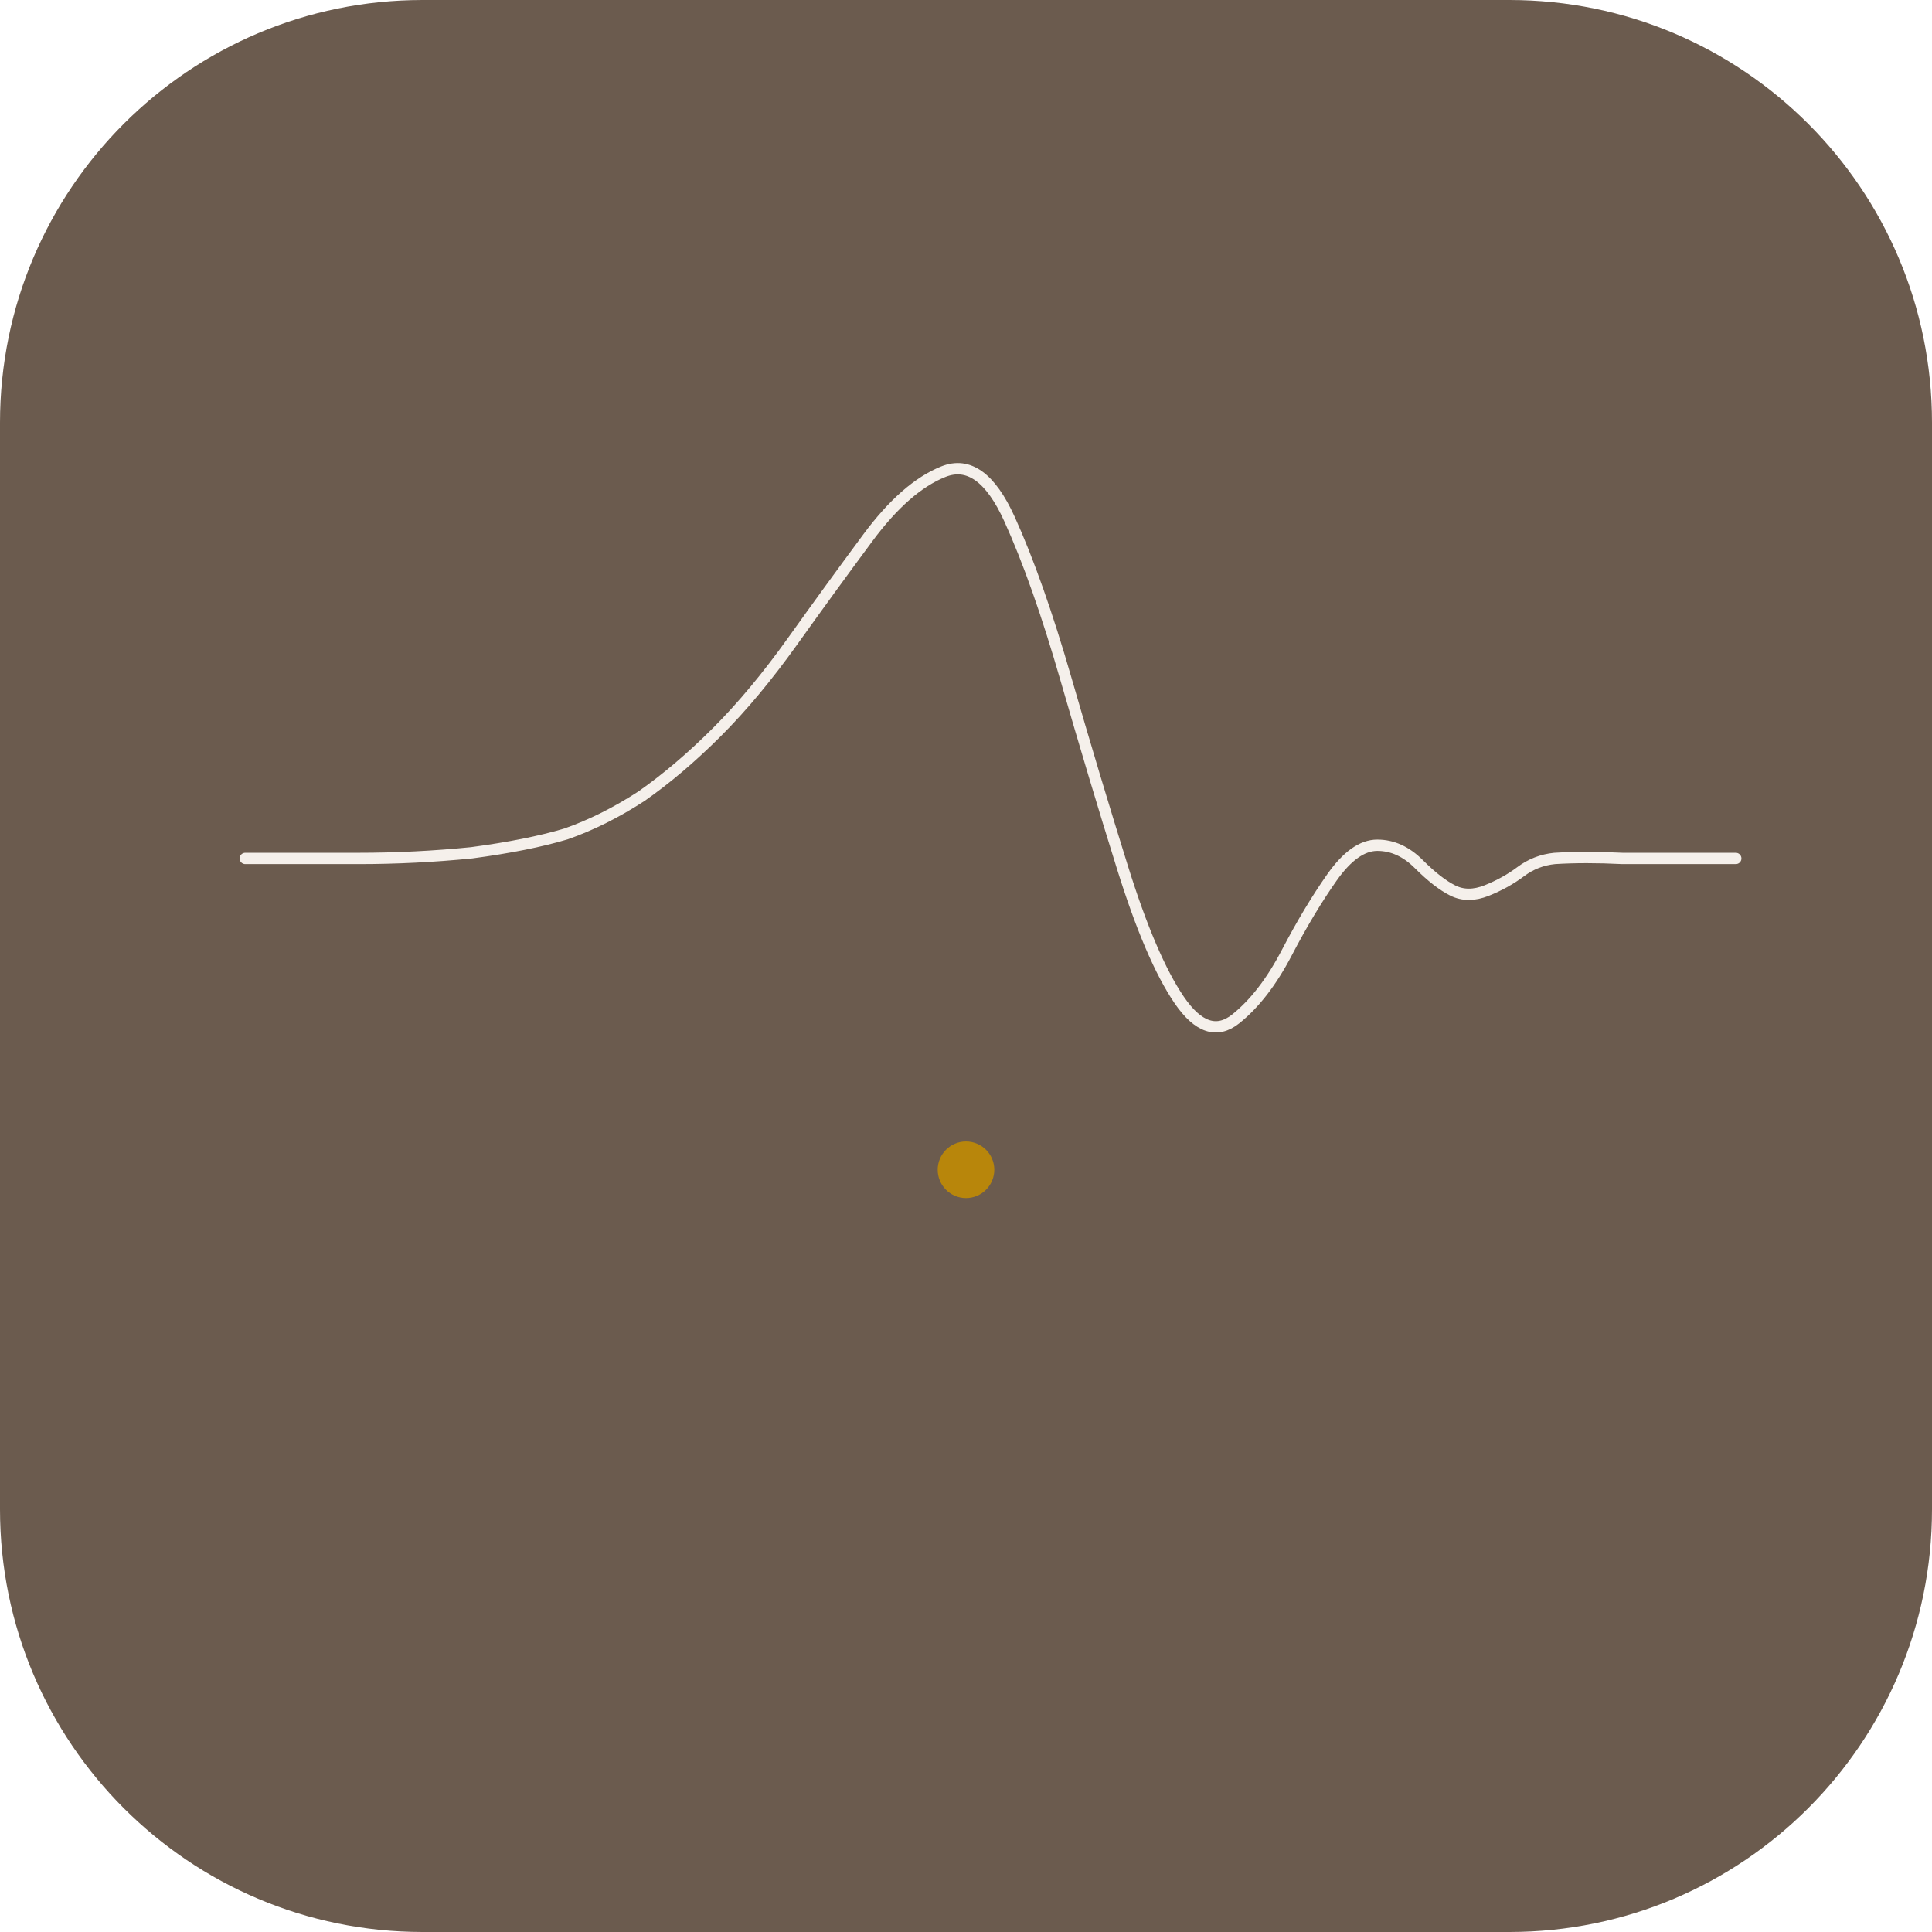
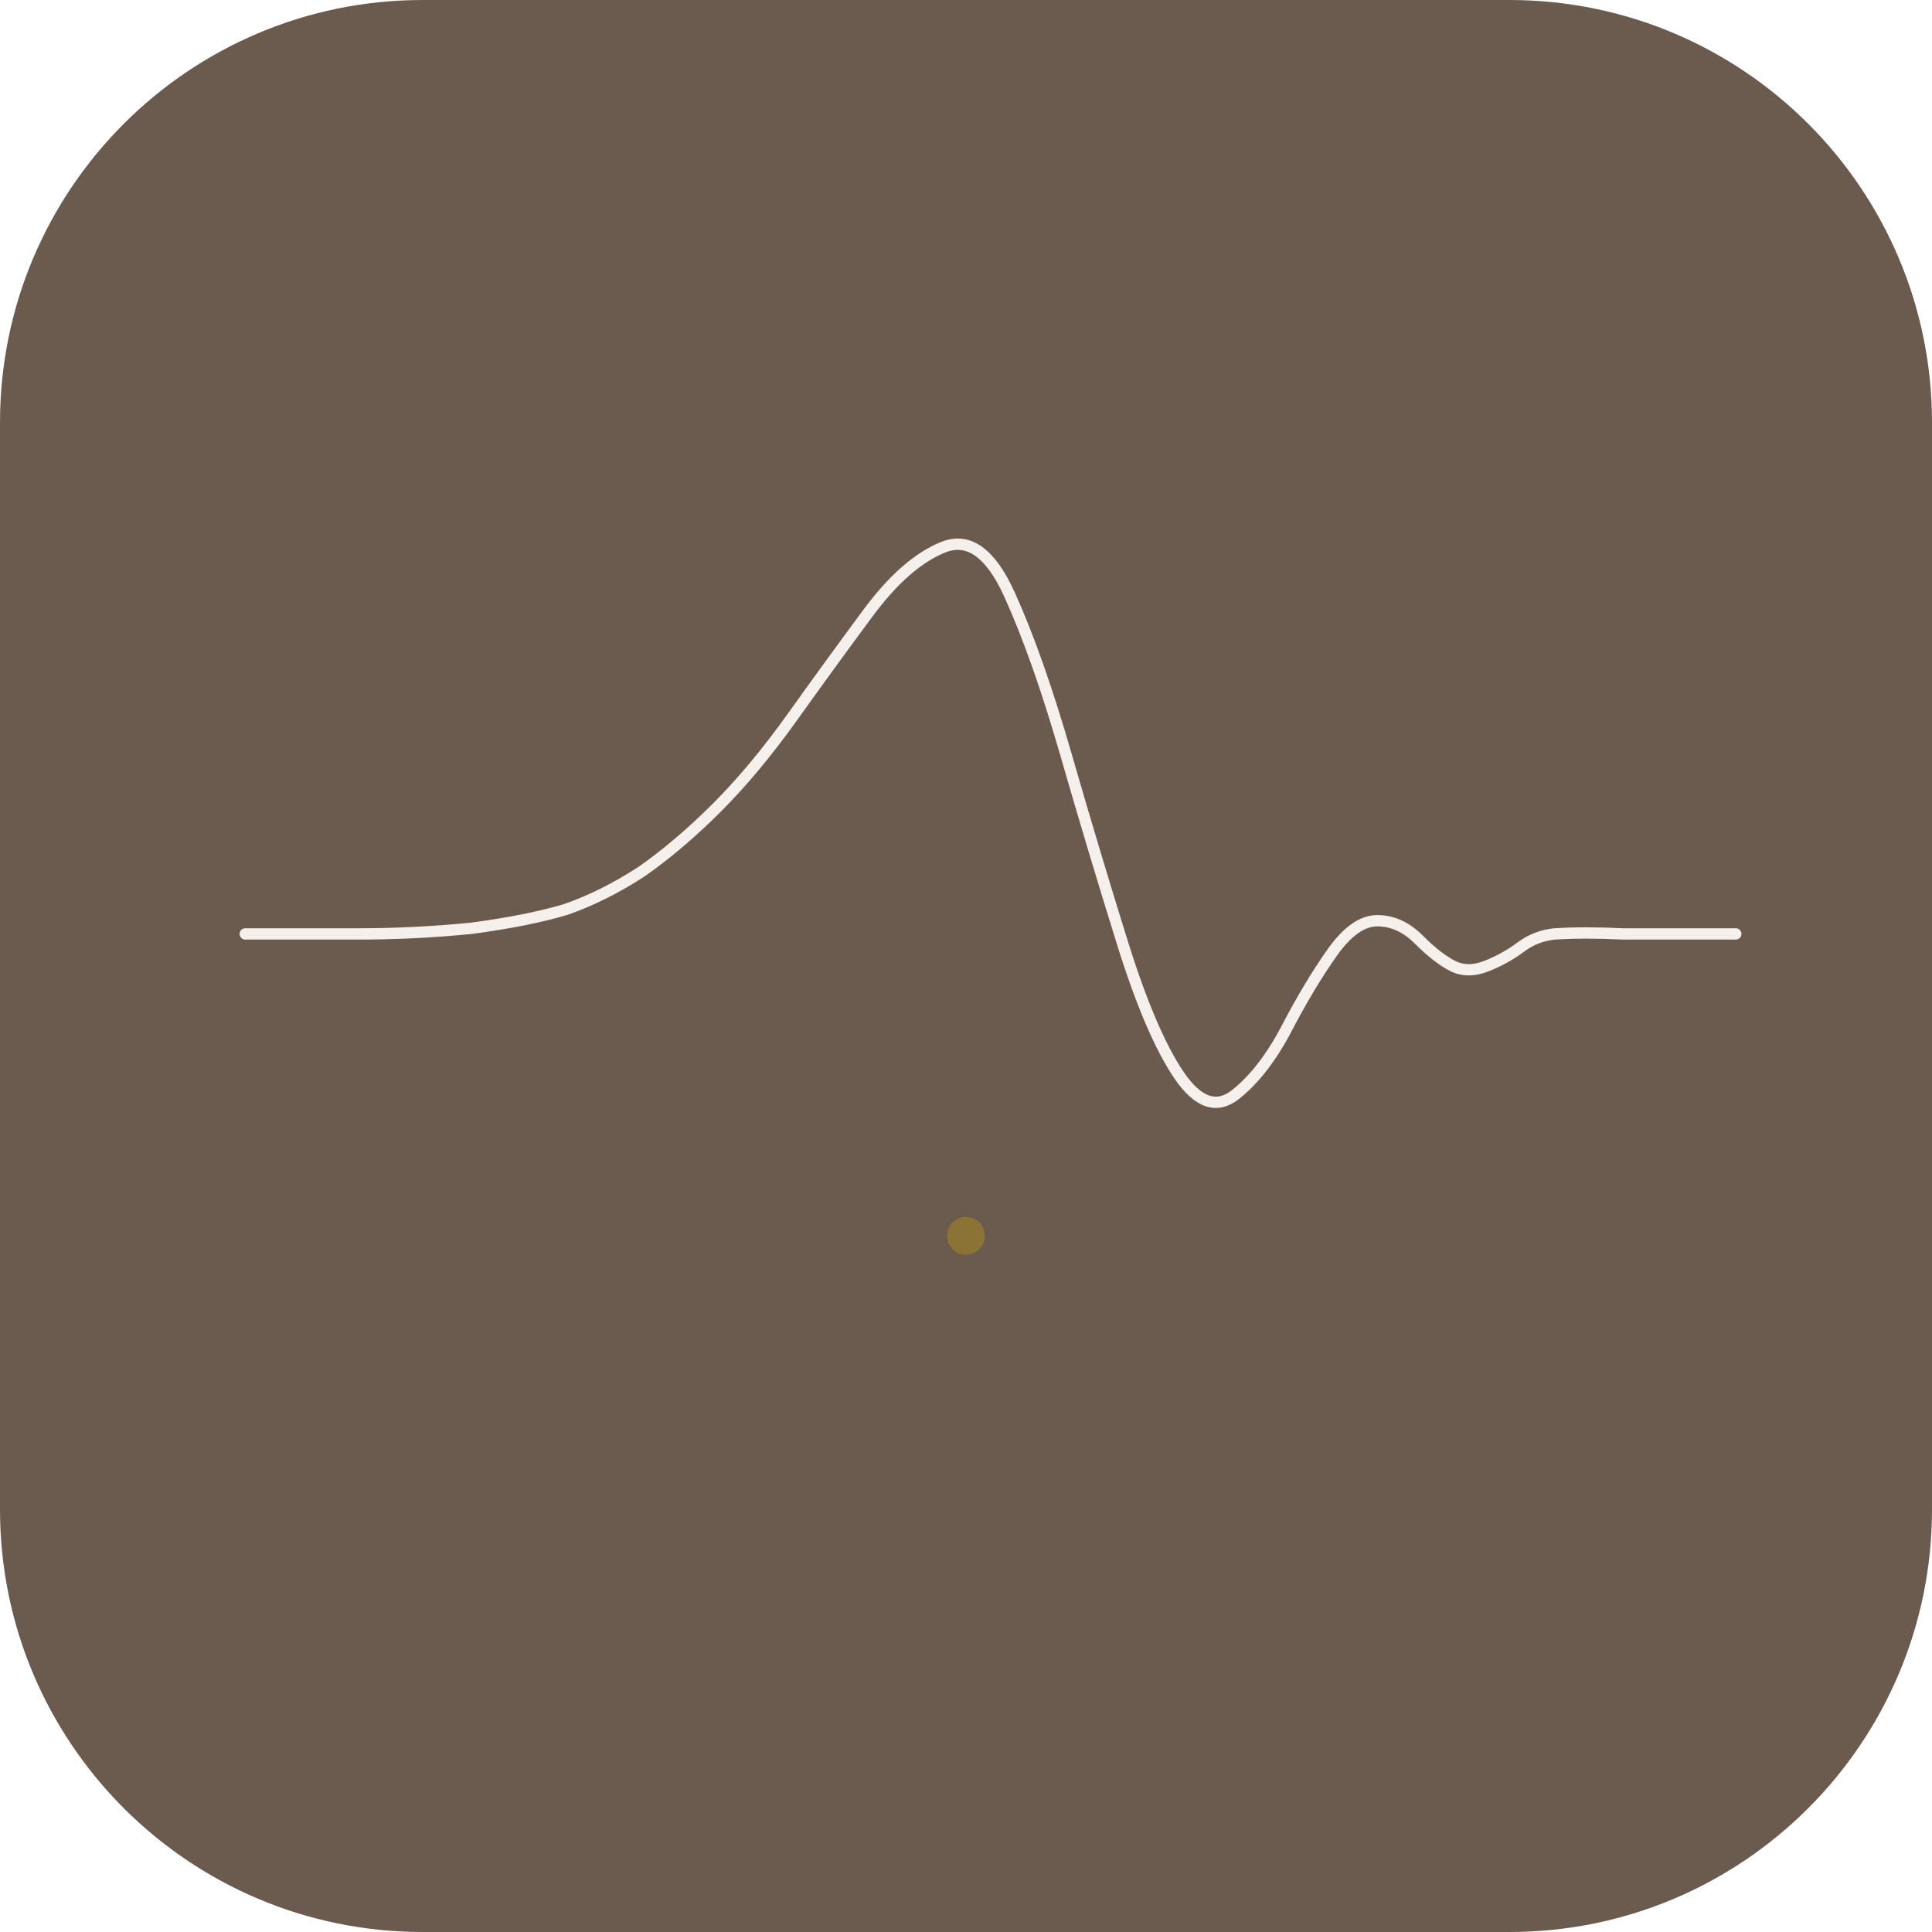
<svg xmlns="http://www.w3.org/2000/svg" viewBox="0 0 1024 1024">
  <rect width="1024" height="1024" rx="224" fill="#6B5B4E" />
-   <path d="     M 130,455     Q 160,455 190,455     Q 220,455 250,452     Q 280,448 300,442     Q 320,435 340,422     Q 360,408 380,388     Q 400,368 420,340     Q 440,312 460,285     Q 480,258 500,250     Q 520,242 535,275     Q 550,308 565,360     Q 580,412 595,460     Q 610,508 625,530     Q 640,552 655,540     Q 670,528 682,505     Q 694,482 706,465     Q 718,448 730,448     Q 742,448 752,458     Q 762,468 770,472     Q 778,476 788,472     Q 798,468 806,462     Q 814,456 824,455     Q 840,454 860,455     Q 890,455 920,455   " fill="none" stroke="#F5F0EB" stroke-width="6" stroke-linecap="round" stroke-linejoin="round" />
-   <circle cx="512" cy="620" r="15" fill="#B8860B" />
+   <path d="     M 130,495     Q 160,495 190,495     Q 220,495 250,492     Q 280,488 300,482     Q 320,475 340,462     Q 360,448 380,428     Q 400,408 420,380     Q 440,352 460,325     Q 480,298 500,290     Q 520,282 535,315     Q 550,348 565,400     Q 580,452 595,500     Q 610,548 625,570     Q 640,592 655,580     Q 670,568 682,545     Q 694,522 706,505     Q 718,488 730,488     Q 742,488 752,498     Q 762,508 770,512     Q 778,516 788,512     Q 798,508 806,502     Q 814,496 824,495     Q 840,494 860,495     Q 890,495 920,495   " fill="none" stroke="#F5F0EB" stroke-width="6" stroke-linecap="round" stroke-linejoin="round" />
+   <circle cx="512" cy="655" r="10" fill="#8B7335" />
</svg>
